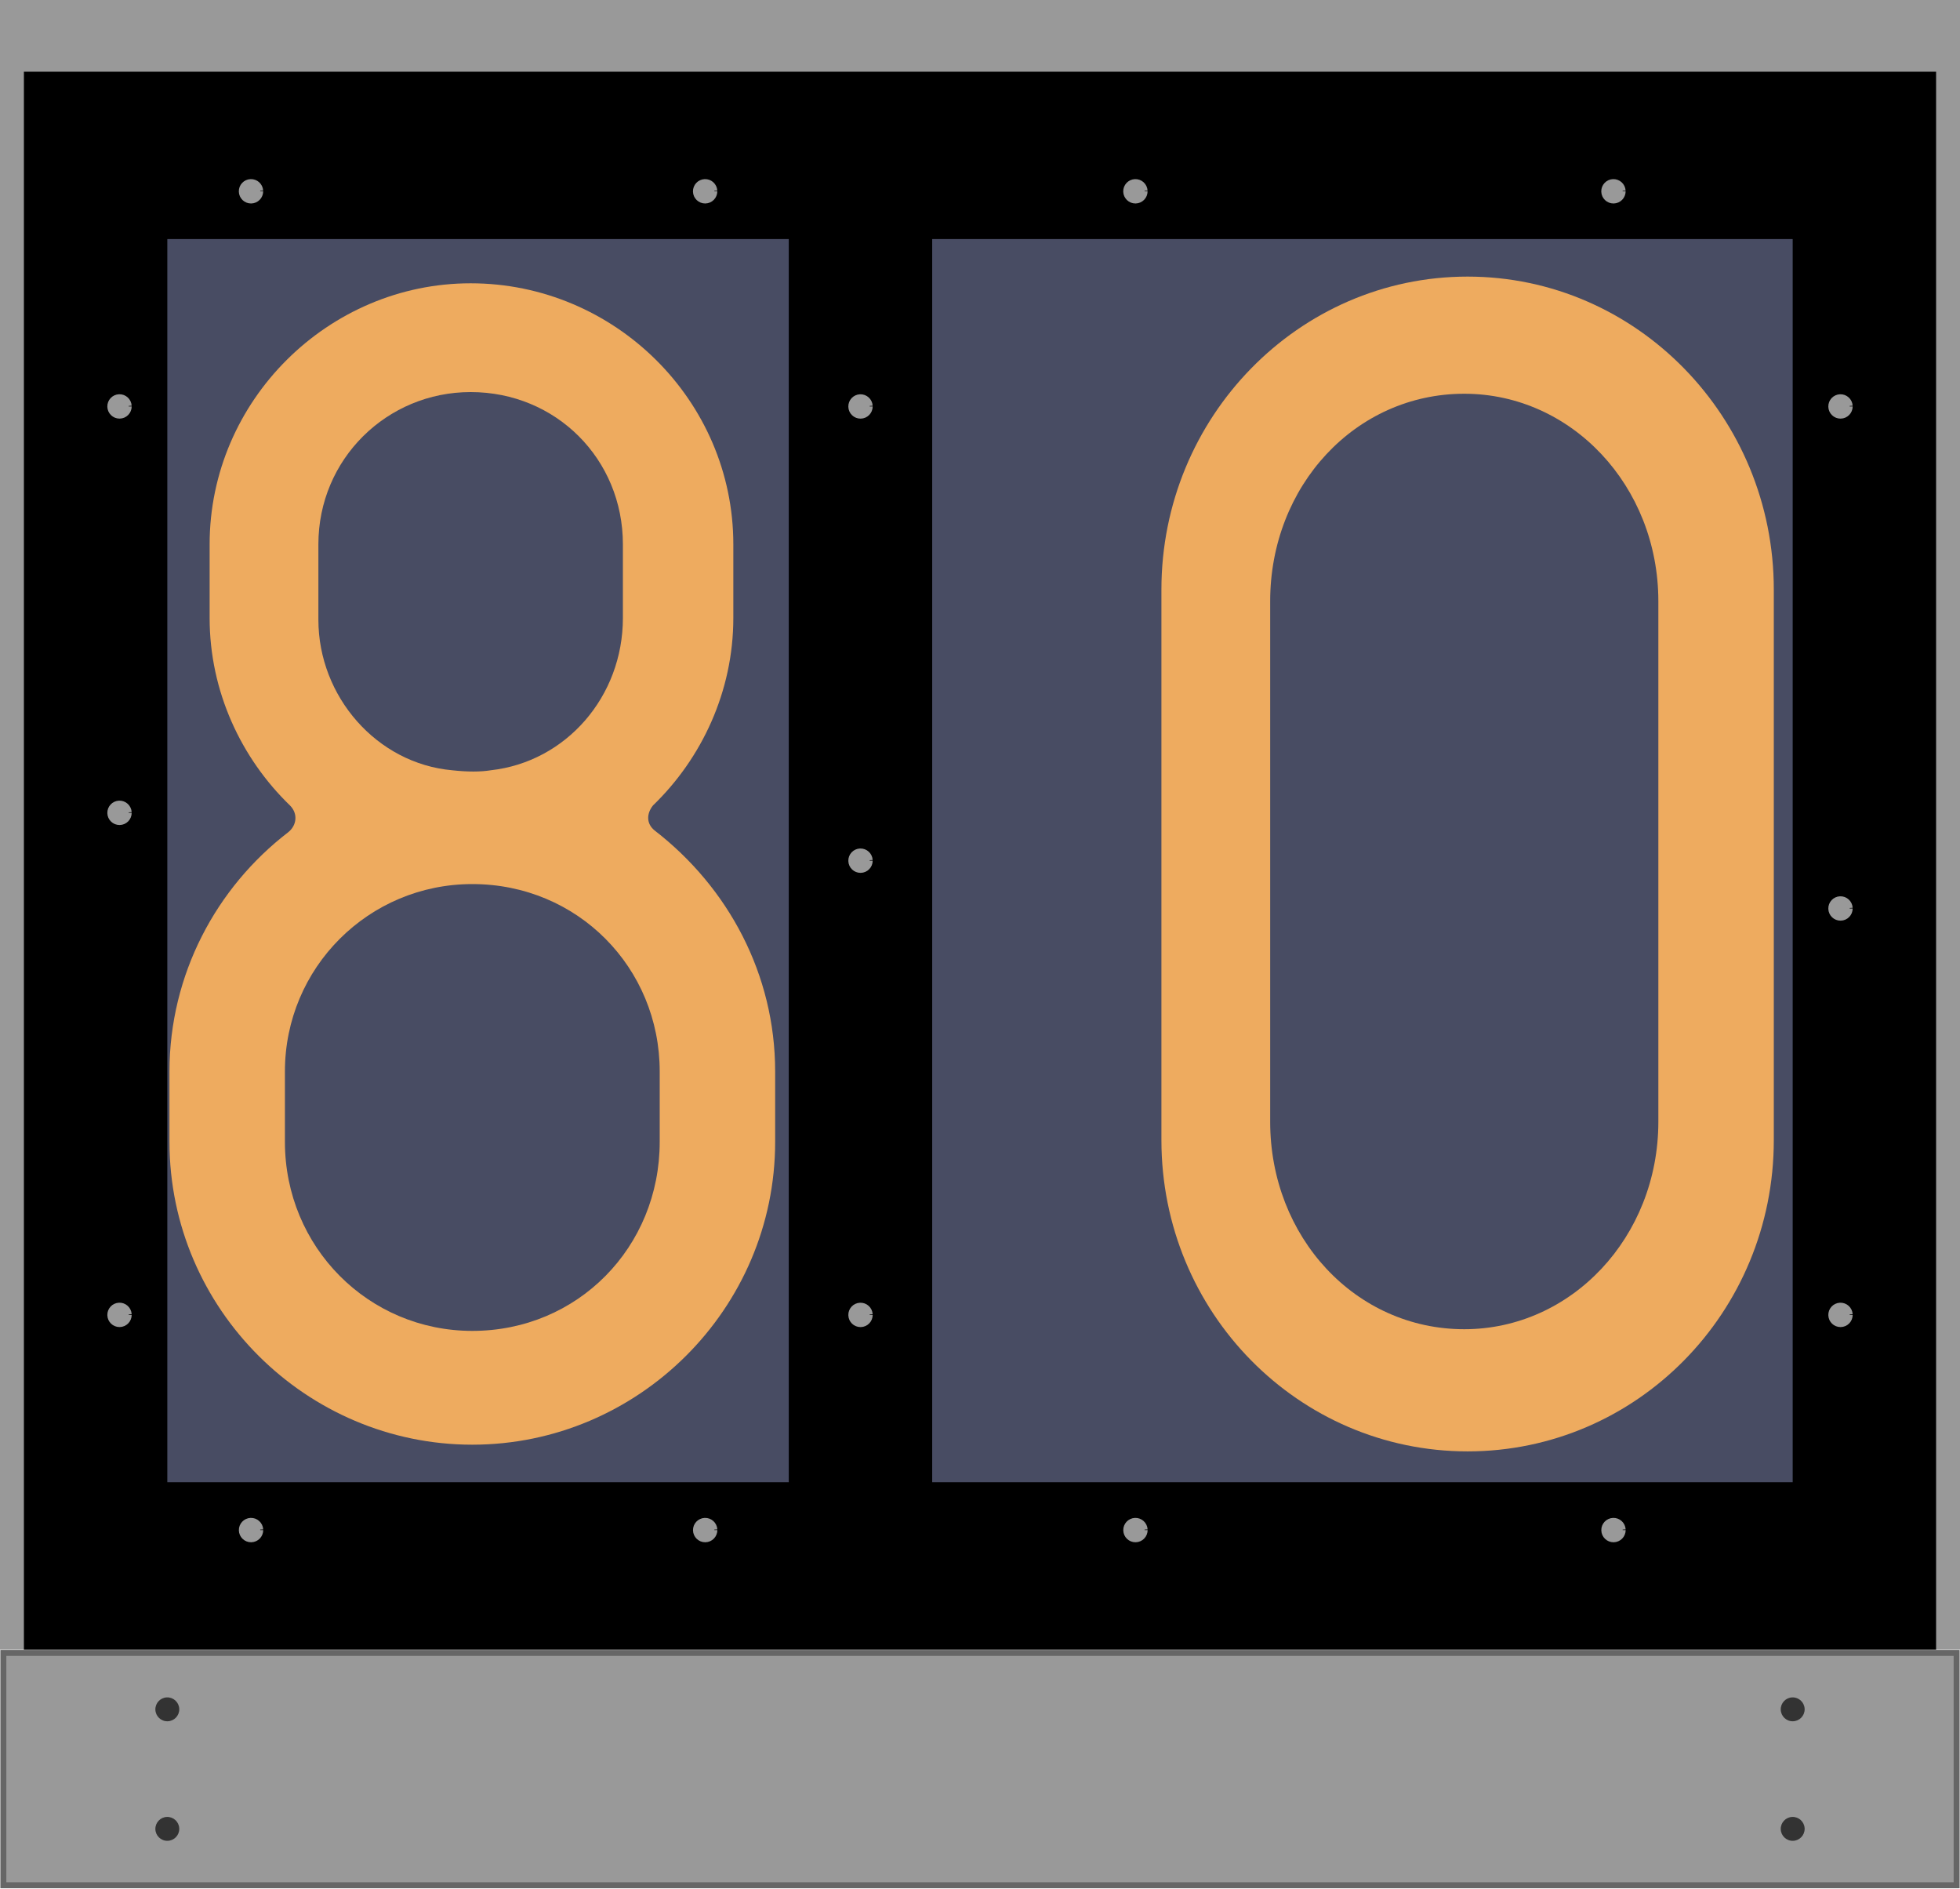
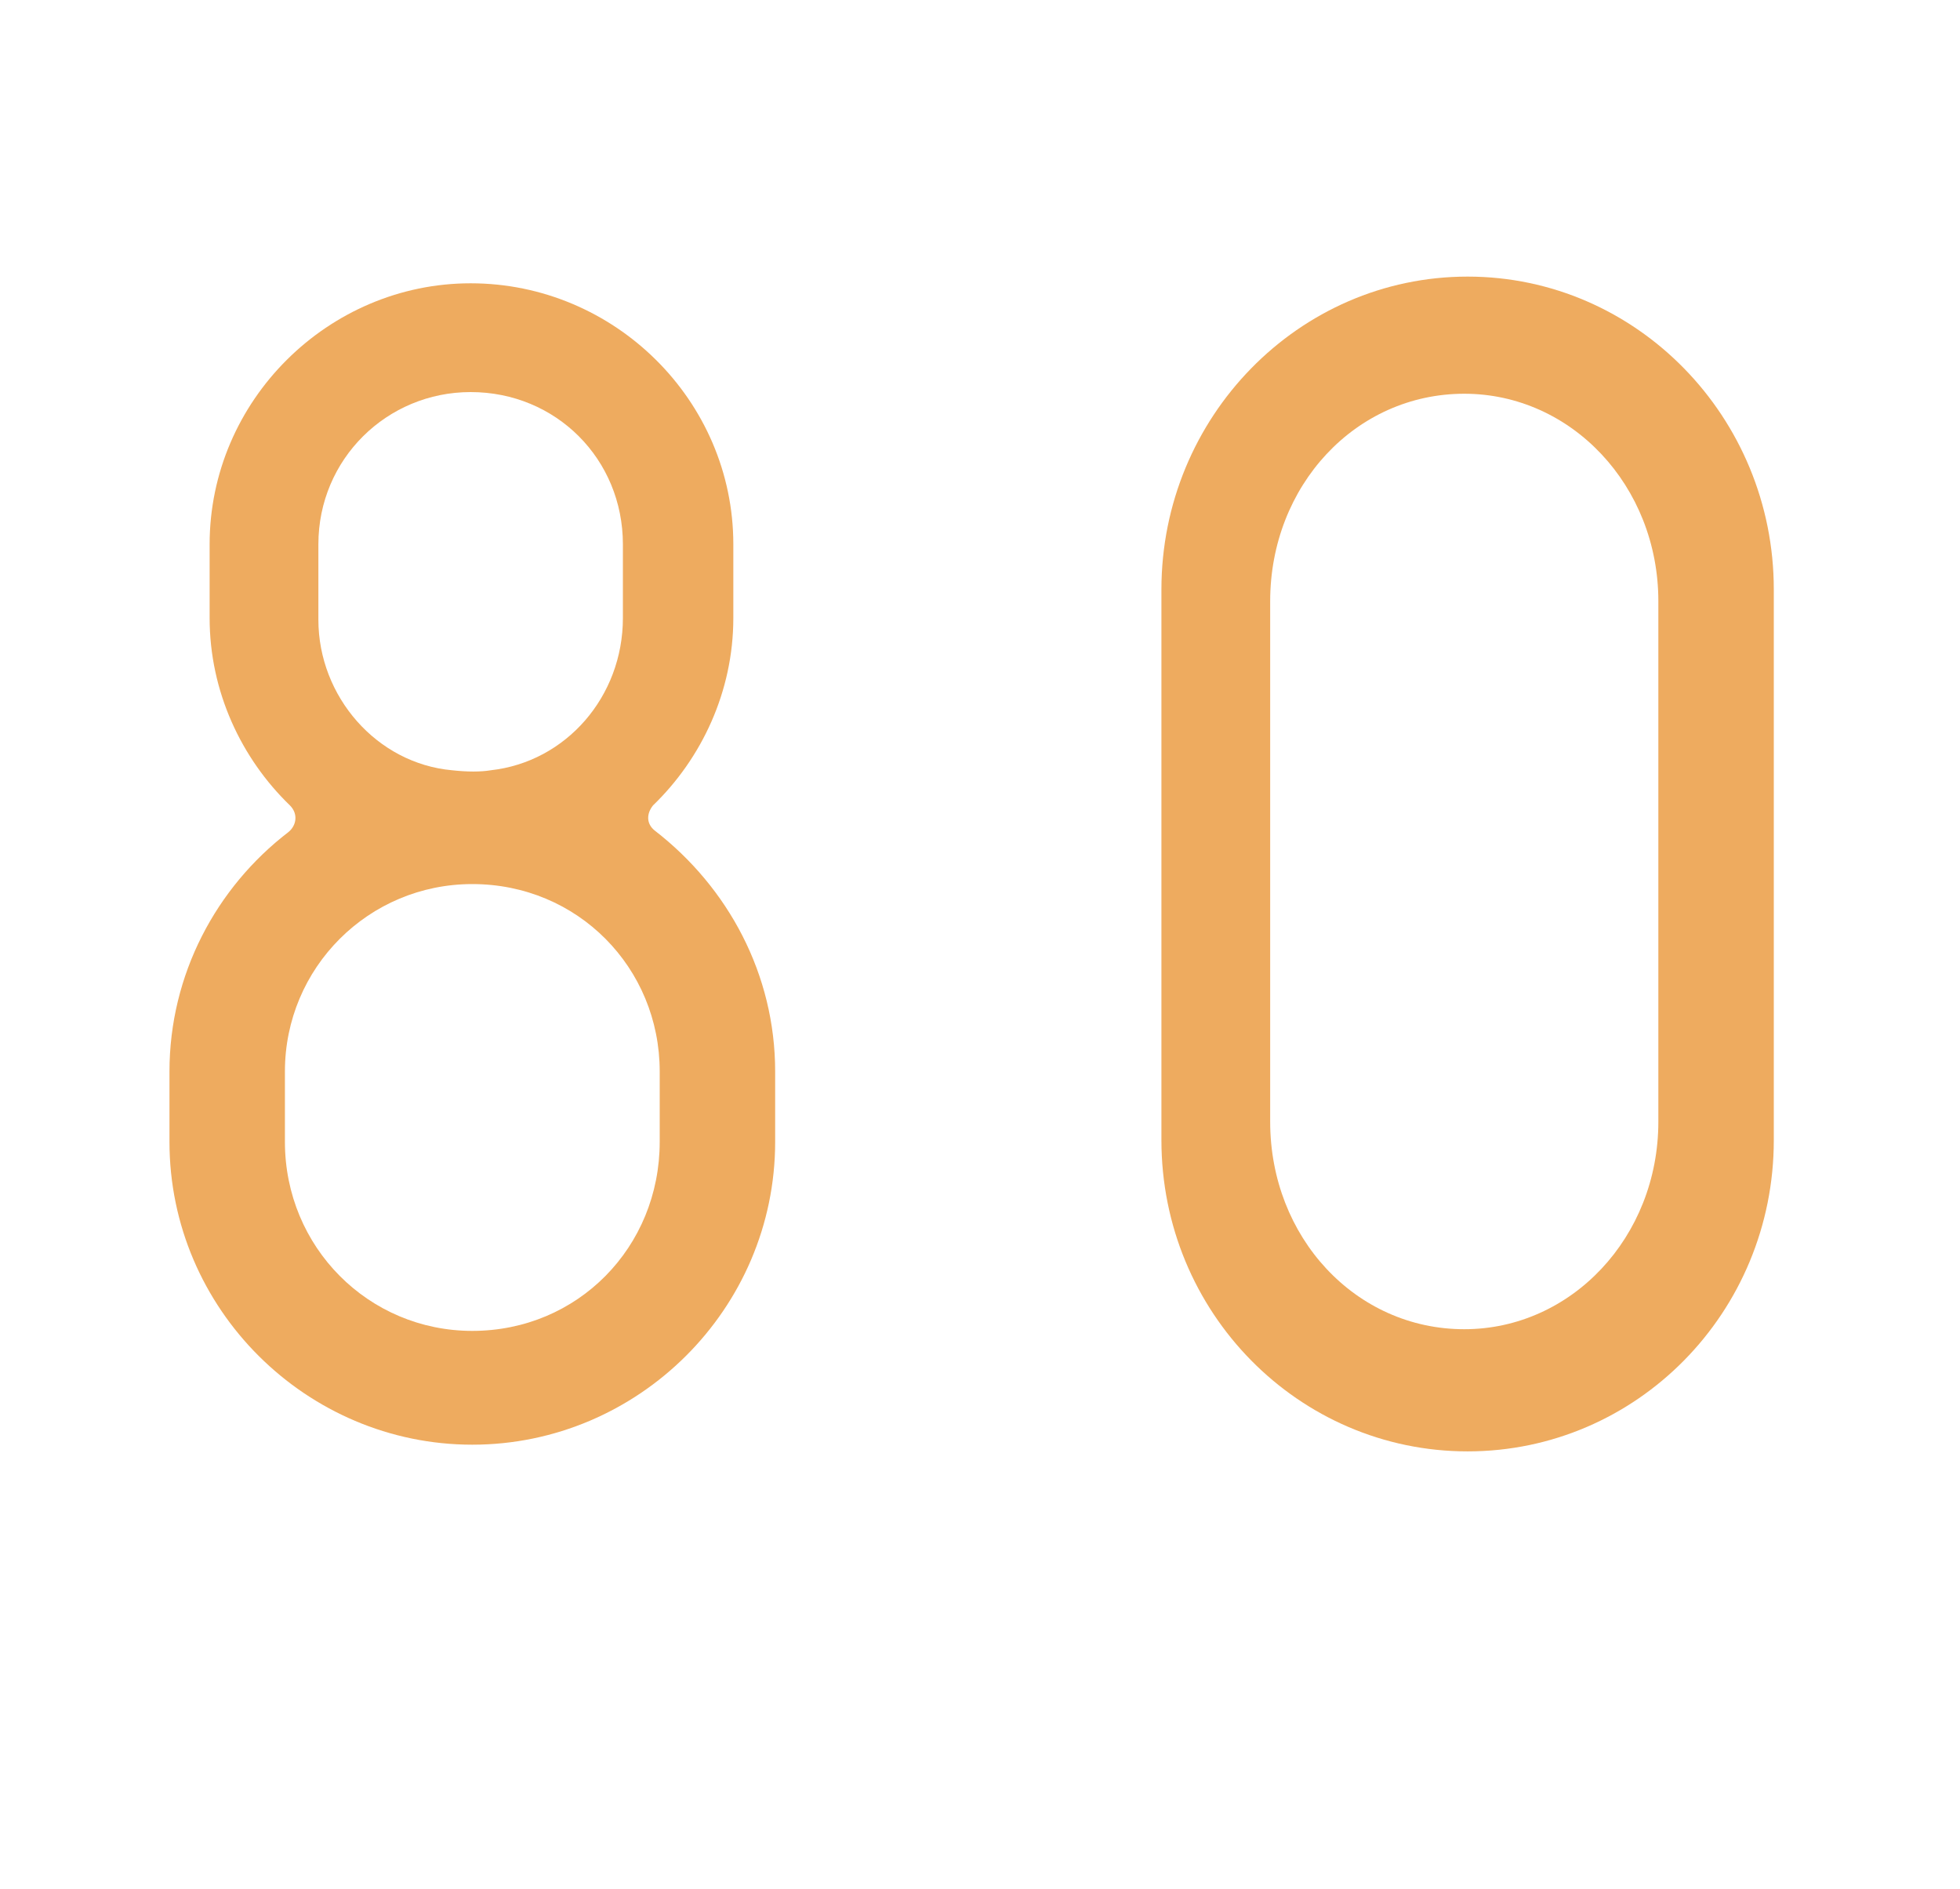
<svg xmlns="http://www.w3.org/2000/svg" width="20.5" height="19.75" viewBox="0 0 820 790">
-   <path fill="#999" stroke="#666" stroke-width="2.5" d="M1.404 691.4h817.19v97.192H1.404z" />
-   <path fill="#333" d="M75 715a5 5 0 0 1-4.932 5 5 5 0 0 1-5.066-4.864 5 5 0 0 1 4.795-5.132 5 5 0 0 1 5.196 4.725M75 765a5 5 0 0 1-4.932 5 5 5 0 0 1-5.066-4.864 5 5 0 0 1 4.795-5.132 5 5 0 0 1 5.196 4.725M755.003 715a5 5 0 0 1-4.932 5 5 5 0 0 1-5.066-4.864 5 5 0 0 1 4.795-5.132 5 5 0 0 1 5.196 4.725m.007 50.271a5 5 0 0 1-4.932 5 5 5 0 0 1-5.066-4.864 5 5 0 0 1 4.795-5.132 5 5 0 0 1 5.196 4.725" />
-   <path fill="#999" d="M0 0h820v690H0z" />
-   <path d="M10 30h800v660H10z" />
-   <path fill="#484c63" d="M70 100h260v520H70zm320 0h360v520H390z" />
-   <path fill="#999" stroke="#999" stroke-width="2.5" d="M53.846 340a3.846 3.846 0 0 1-3.794 3.846 3.846 3.846 0 0 1-3.897-3.742 3.846 3.846 0 0 1 3.688-3.947 3.846 3.846 0 0 1 3.997 3.635m.006 210.21a3.846 3.846 0 0 1-3.794 3.846 3.846 3.846 0 0 1-3.897-3.742 3.846 3.846 0 0 1 3.688-3.947 3.846 3.846 0 0 1 3.997 3.635m.006-379.79a3.846 3.846 0 0 1-3.794 3.846 3.846 3.846 0 0 1-3.897-3.742 3.846 3.846 0 0 1 3.688-3.947 3.846 3.846 0 0 1 3.997 3.635m720.01 210.21a3.846 3.846 0 0 1-3.794 3.846 3.846 3.846 0 0 1-3.897-3.742 3.846 3.846 0 0 1 3.689-3.947 3.846 3.846 0 0 1 3.996 3.635m.006 170.21a3.846 3.846 0 0 1-3.794 3.846 3.846 3.846 0 0 1-3.897-3.742 3.846 3.846 0 0 1 3.689-3.947 3.846 3.846 0 0 1 3.996 3.635m.006-379.79a3.846 3.846 0 0 1-3.794 3.846 3.846 3.846 0 0 1-3.897-3.742 3.846 3.846 0 0 1 3.688-3.947 3.846 3.846 0 0 1 3.997 3.635m-409.99 190.21a3.846 3.846 0 0 1-3.794 3.846 3.846 3.846 0 0 1-3.897-3.742 3.846 3.846 0 0 1 3.689-3.947 3.846 3.846 0 0 1 3.996 3.635m.006 190.21a3.846 3.846 0 0 1-3.794 3.846 3.846 3.846 0 0 1-3.897-3.742 3.846 3.846 0 0 1 3.689-3.947 3.846 3.846 0 0 1 3.996 3.635m.006-379.79a3.846 3.846 0 0 1-3.794 3.846 3.846 3.846 0 0 1-3.897-3.742 3.846 3.846 0 0 1 3.688-3.947 3.846 3.846 0 0 1 3.997 3.635m-64.994-89.792a3.846 3.846 0 0 1-3.794 3.846 3.846 3.846 0 0 1-3.897-3.742 3.846 3.846 0 0 1 3.689-3.947 3.846 3.846 0 0 1 3.996 3.635m-189.99.208a3.846 3.846 0 0 1-3.794 3.846 3.846 3.846 0 0 1-3.897-3.742 3.846 3.846 0 0 1 3.688-3.947 3.846 3.846 0 0 1 3.997 3.635m570.01.208a3.846 3.846 0 0 1-3.794 3.846 3.846 3.846 0 0 1-3.897-3.742 3.846 3.846 0 0 1 3.689-3.947 3.846 3.846 0 0 1 3.996 3.635m-199.99.208a3.846 3.846 0 0 1-3.794 3.846 3.846 3.846 0 0 1-3.897-3.742 3.846 3.846 0 0 1 3.689-3.947 3.846 3.846 0 0 1 3.996 3.635m-179.99 560.21a3.846 3.846 0 0 1-3.794 3.846 3.846 3.846 0 0 1-3.897-3.742 3.846 3.846 0 0 1 3.689-3.947 3.846 3.846 0 0 1 3.996 3.635m-189.99.208a3.846 3.846 0 0 1-3.794 3.846 3.846 3.846 0 0 1-3.897-3.742 3.846 3.846 0 0 1 3.688-3.947 3.846 3.846 0 0 1 3.997 3.635m570.01.208a3.846 3.846 0 0 1-3.794 3.846 3.846 3.846 0 0 1-3.897-3.742 3.846 3.846 0 0 1 3.689-3.947 3.846 3.846 0 0 1 3.996 3.635m-199.99.208a3.846 3.846 0 0 1-3.794 3.846 3.846 3.846 0 0 1-3.897-3.742 3.846 3.846 0 0 1 3.689-3.947 3.846 3.846 0 0 1 3.996 3.635" />
  <path fill="#eeab5f" d="M196.9 118.5c-59.5 0-109.2 49-109.2 109.2v30.8c0 30.8 13.3 58.8 33.6 78.4 3.5 3.5 2.8 8.4-.7 11.2-30.1 23.1-49.7 59.5-49.7 100.1v29.4c0 70 57.4 126.7 126.7 126.7s126.7-56.7 126.7-126.7v-29.4c0-40.6-19.6-77-50.4-100.8-3.5-2.8-3.5-7-.7-10.5 20.3-19.6 33.6-47.6 33.6-78.4v-30.8c0-60.2-49.7-109.2-109.9-109.2m0 45.5c35.7 0 63.7 28 63.7 63.7v30.8c0 32.9-23.8 60.2-55.3 63.7-4.2.7-9.8.7-16.1 0-31.5-2.8-56-30.8-56-63v-31.5c0-35.7 28.7-63.7 63.7-63.7m.7 205.8c44.1 0 78.4 35 78.4 78.4v29.4c0 44.1-34.3 79.1-78.4 79.1-43.4 0-78.4-35-78.4-79.1v-29.4c0-43.4 35-78.4 78.4-78.4" aria-label="8" font-family="SNCF Lightbox" font-size="700" />
  <path fill="#eeab5f" d="M614 115.7c-70.7 0-128.1 58.8-128.1 130.9v230.3c0 72.1 57.4 130.2 128.1 130.2S742.1 549 742.1 476.9V246.6c0-72.1-57.4-130.9-128.1-130.9m-1.4 49c44.8 0 81.2 38.5 81.2 86.8v217.7c0 48.3-36.4 86.8-81.2 86.8-45.5 0-81.2-38.5-81.2-86.8V251.5c0-48.3 35.7-86.8 81.2-86.8" aria-label="0" font-family="SNCF Lightbox" font-size="700" />
</svg>
